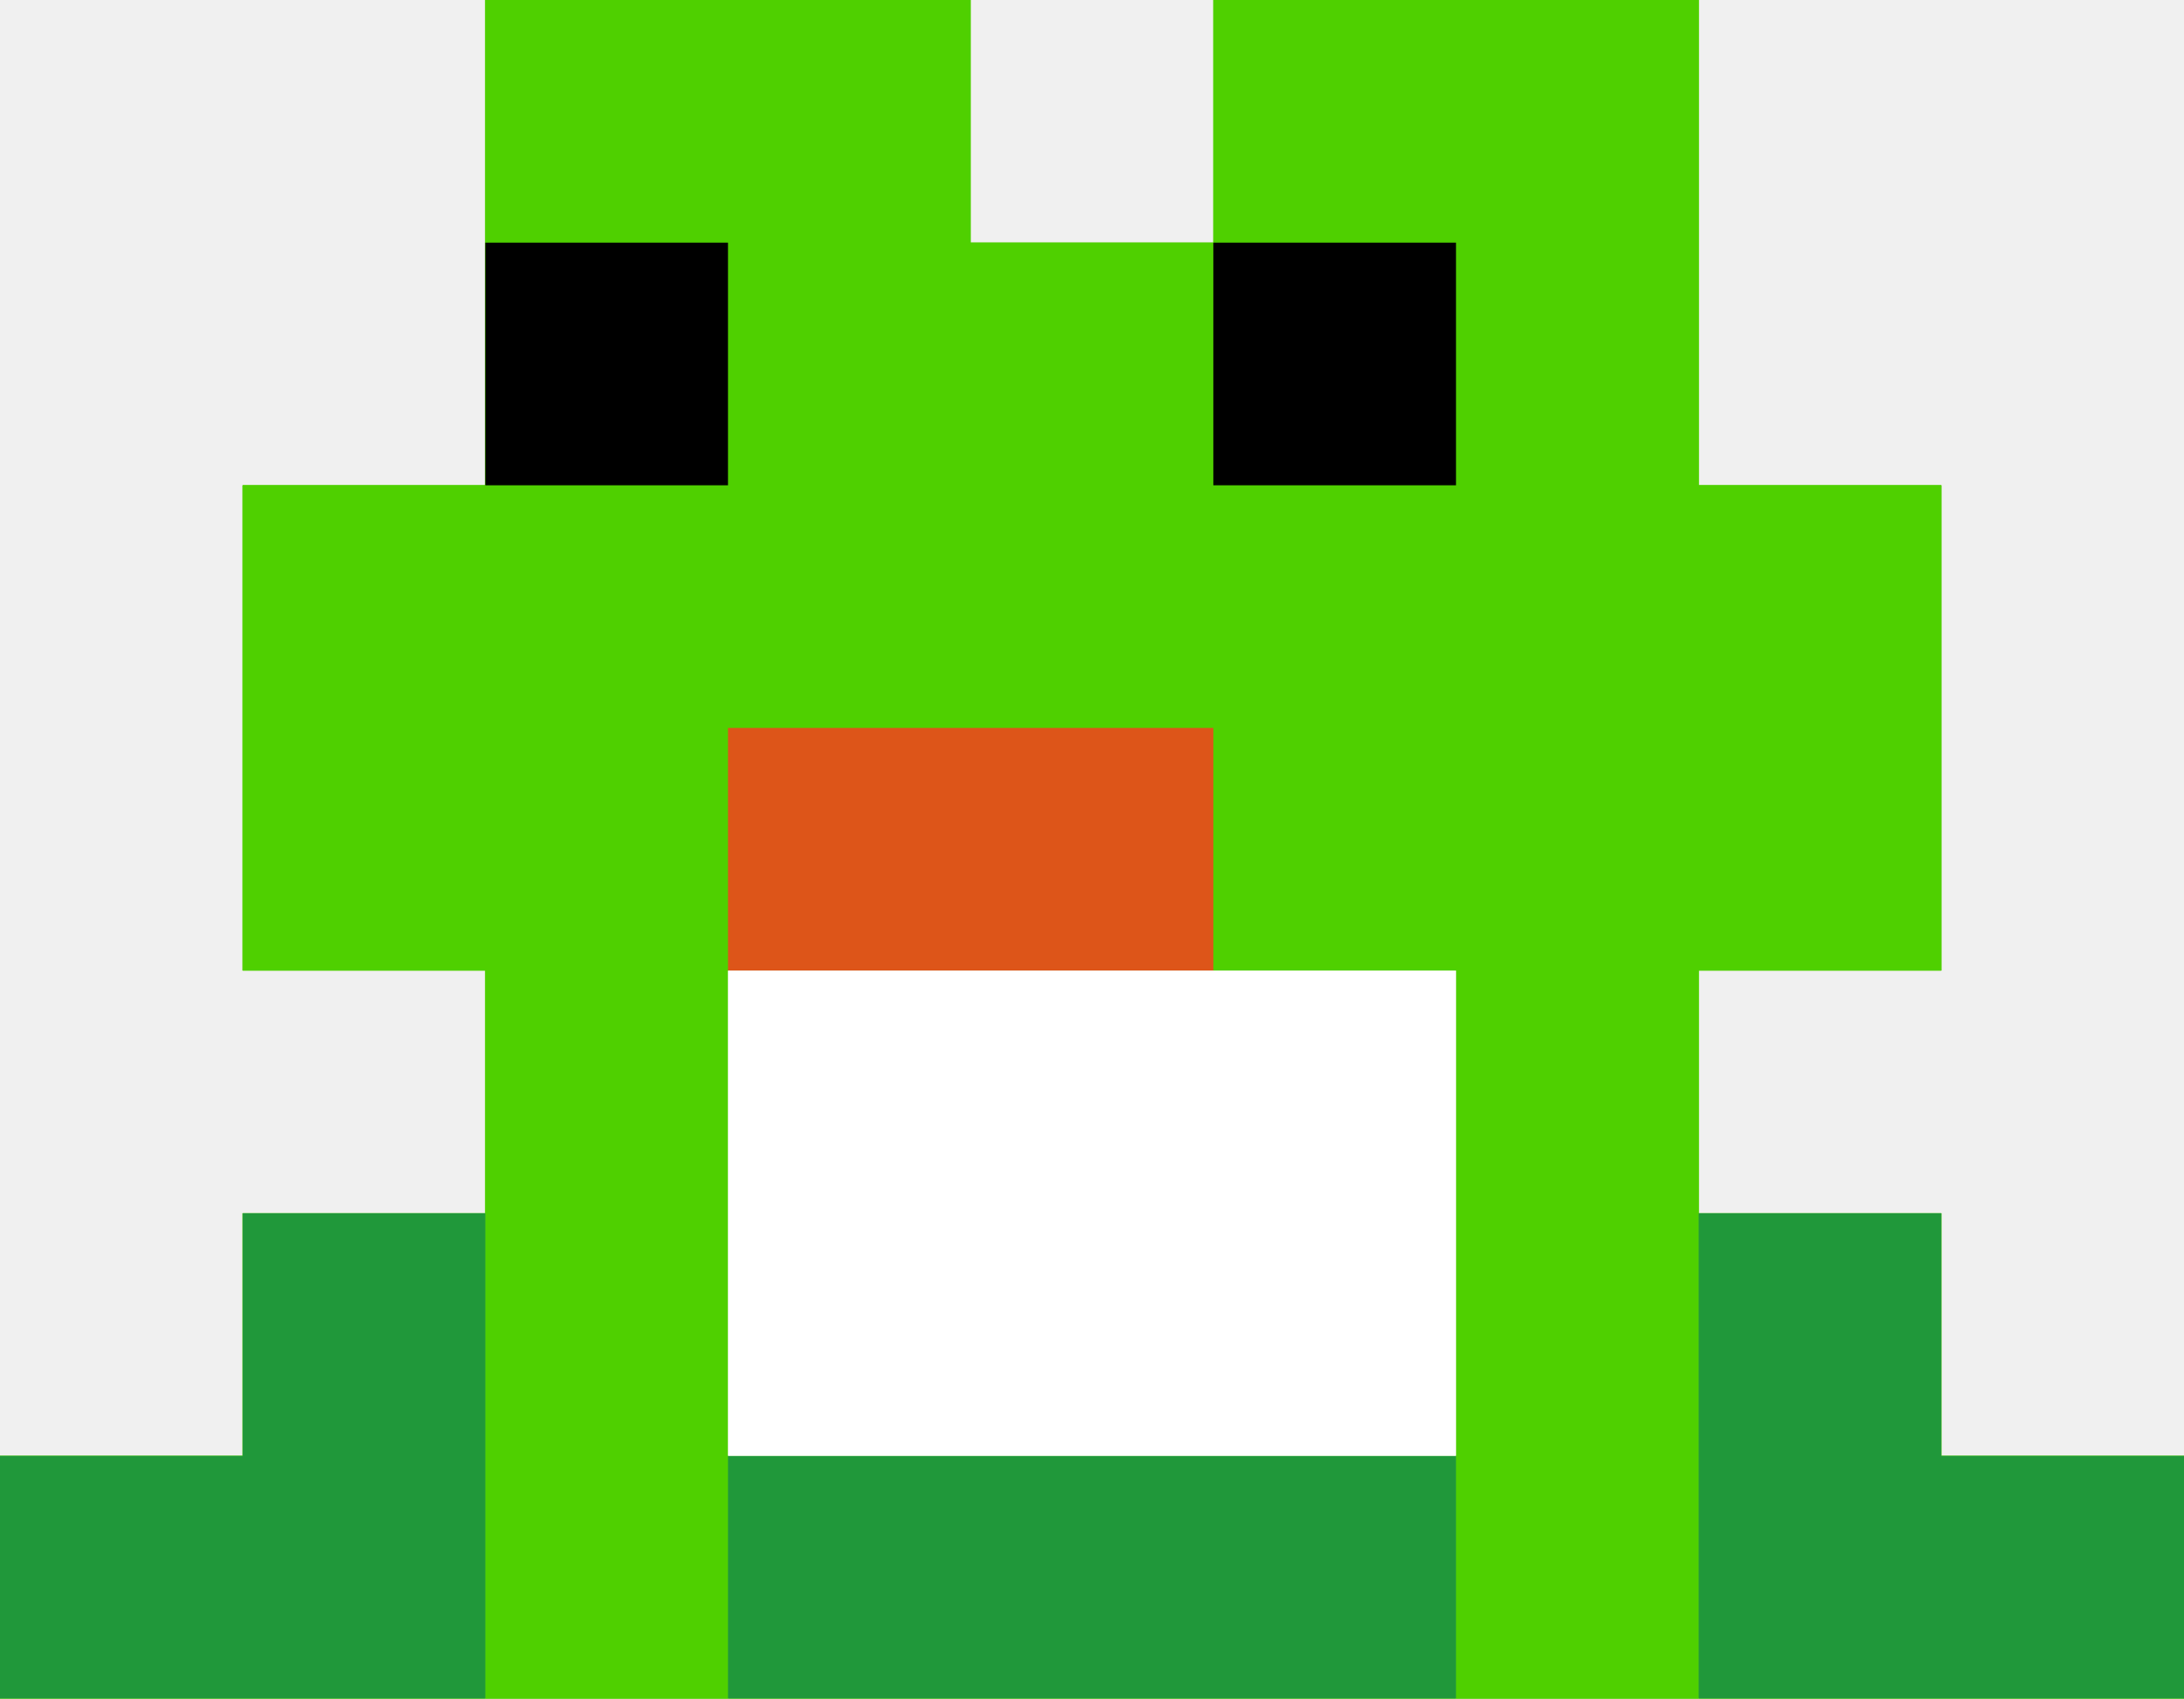
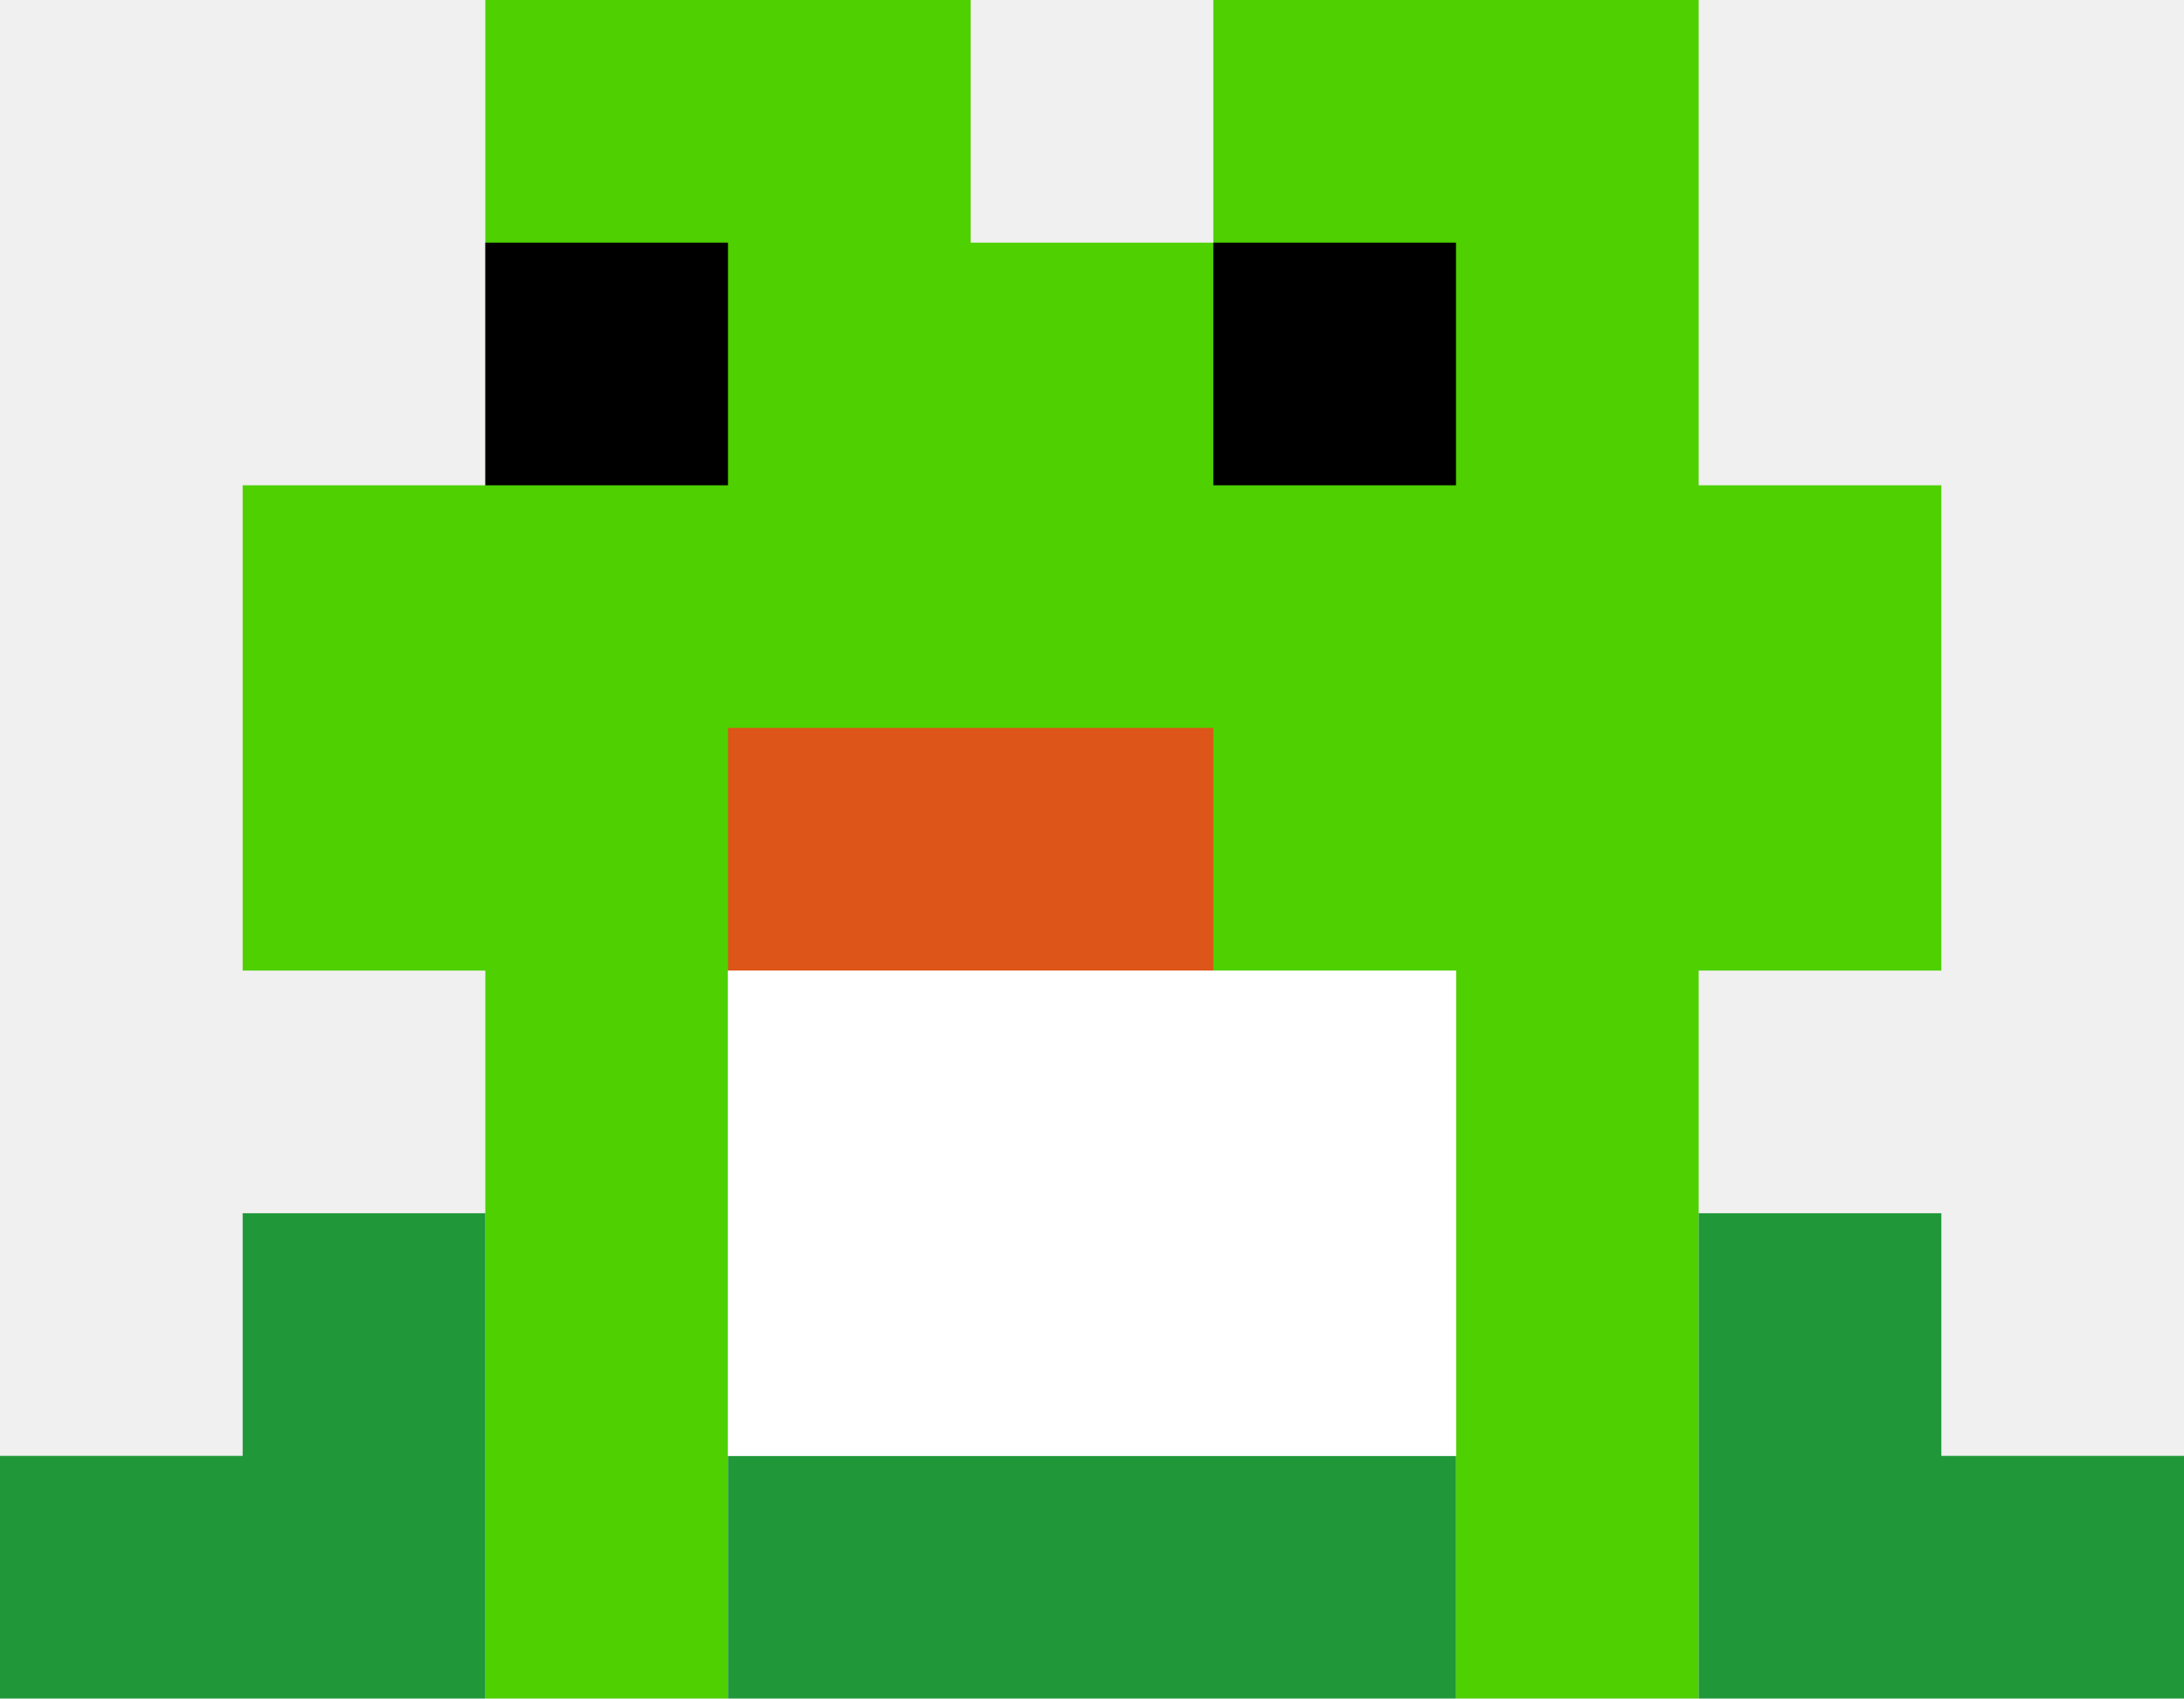
<svg xmlns="http://www.w3.org/2000/svg" width="45" height="35" viewBox="0 0 45 35" fill="none">
  <path fill-rule="evenodd" clip-rule="evenodd" d="M20 5V0H10V5V10H5V20H10V35H15V20H30V35H35V20H40V10H35V5V0H25V5H20Z" fill="#4FD000" />
-   <path fill-rule="evenodd" clip-rule="evenodd" d="M20 5V0H10V5V10H5V20H10V35H15V20H30V35H35V20H40V10H35V5V0H25V5H20Z" fill="#4FD000" />
-   <path fill-rule="evenodd" clip-rule="evenodd" d="M20 5V0H10V5V10H5V20H10V35H15V20H30V35H35V20H40V10H35V5V0H25V5H20Z" fill="#4FD000" />
-   <path fill-rule="evenodd" clip-rule="evenodd" d="M10 25V30V35H0V30H5V25H10ZM15 35H30V30H15V35ZM35 30V25H40V30H45V35H35V30Z" fill="#4FD000" />
-   <path fill-rule="evenodd" clip-rule="evenodd" d="M10 25V30V35H0V30H5V25H10ZM15 35H30V30H15V35ZM35 30V25H40V30H45V35H35V30Z" fill="#4FD000" />
  <path fill-rule="evenodd" clip-rule="evenodd" d="M10 25V30V35H0V30H5V25H10ZM15 35H30V30H15V35ZM35 30V25H40V30H45V35H35V30Z" fill="#20983A" />
  <rect x="10" y="5" width="5" height="5" fill="black" />
  <rect x="25" y="5" width="5" height="5" fill="black" />
  <rect x="15" y="15" width="10" height="5" fill="#DD5519" />
  <rect x="15" y="20" width="15" height="10" fill="white" />
</svg>
